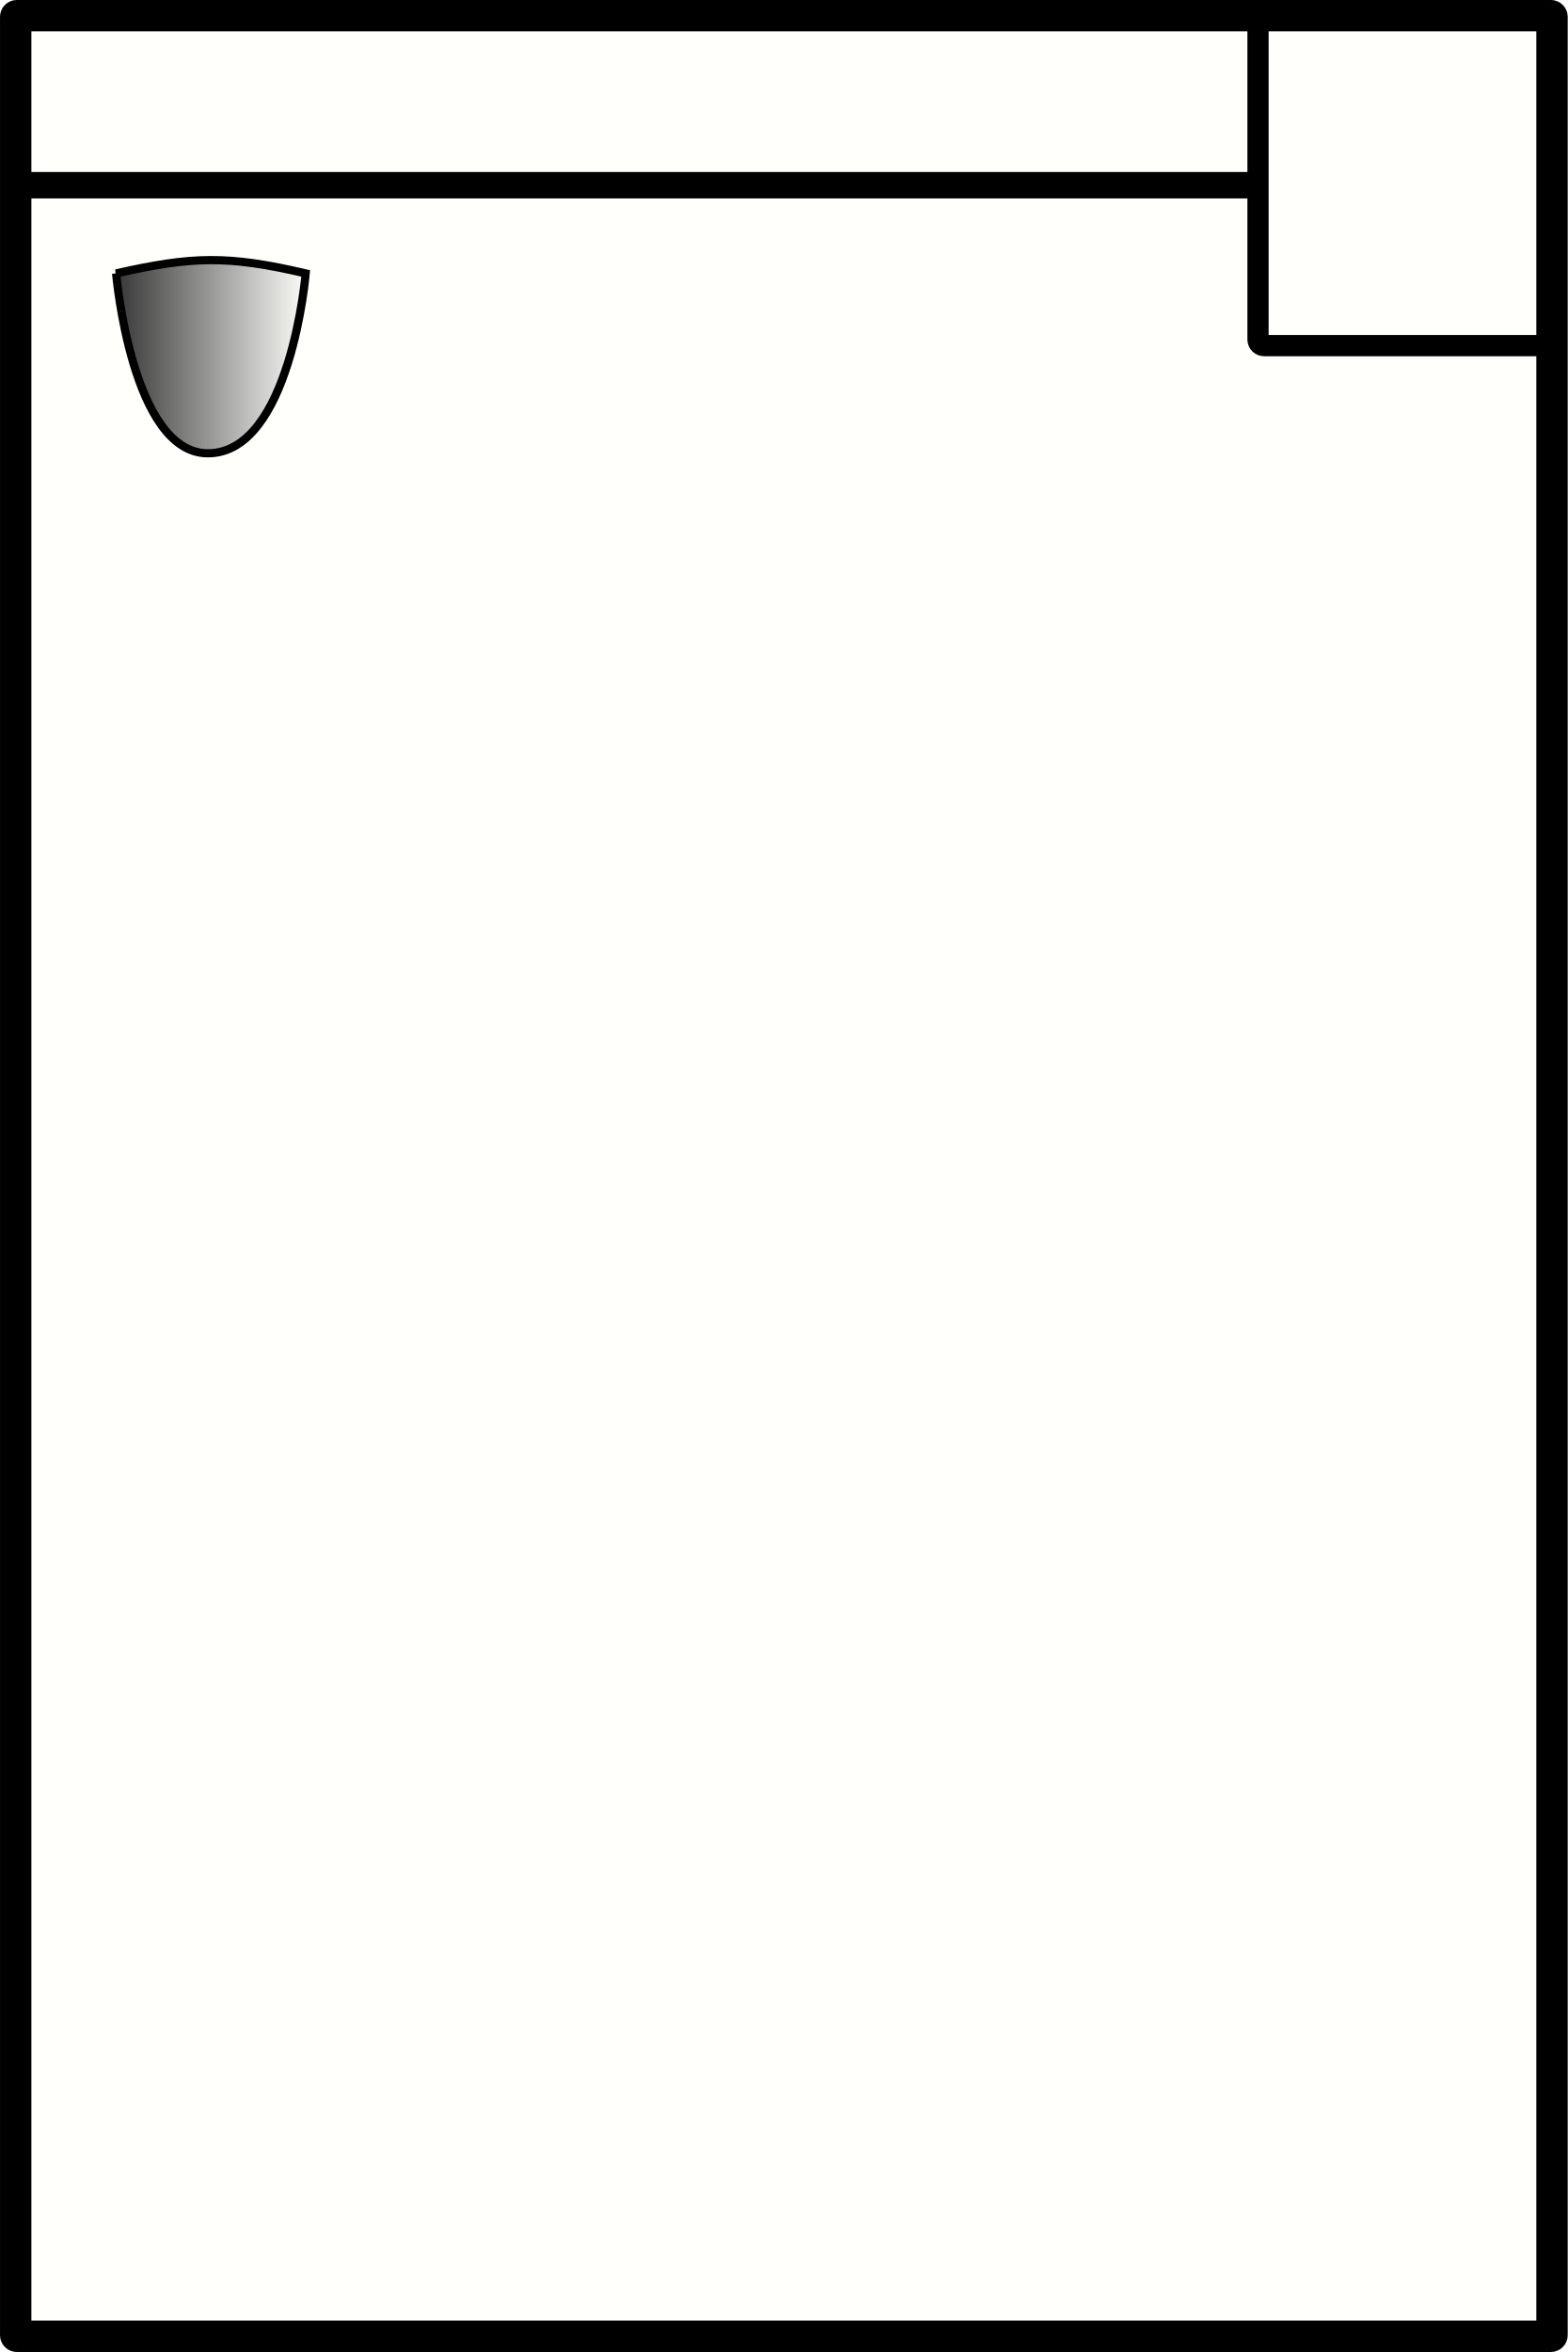
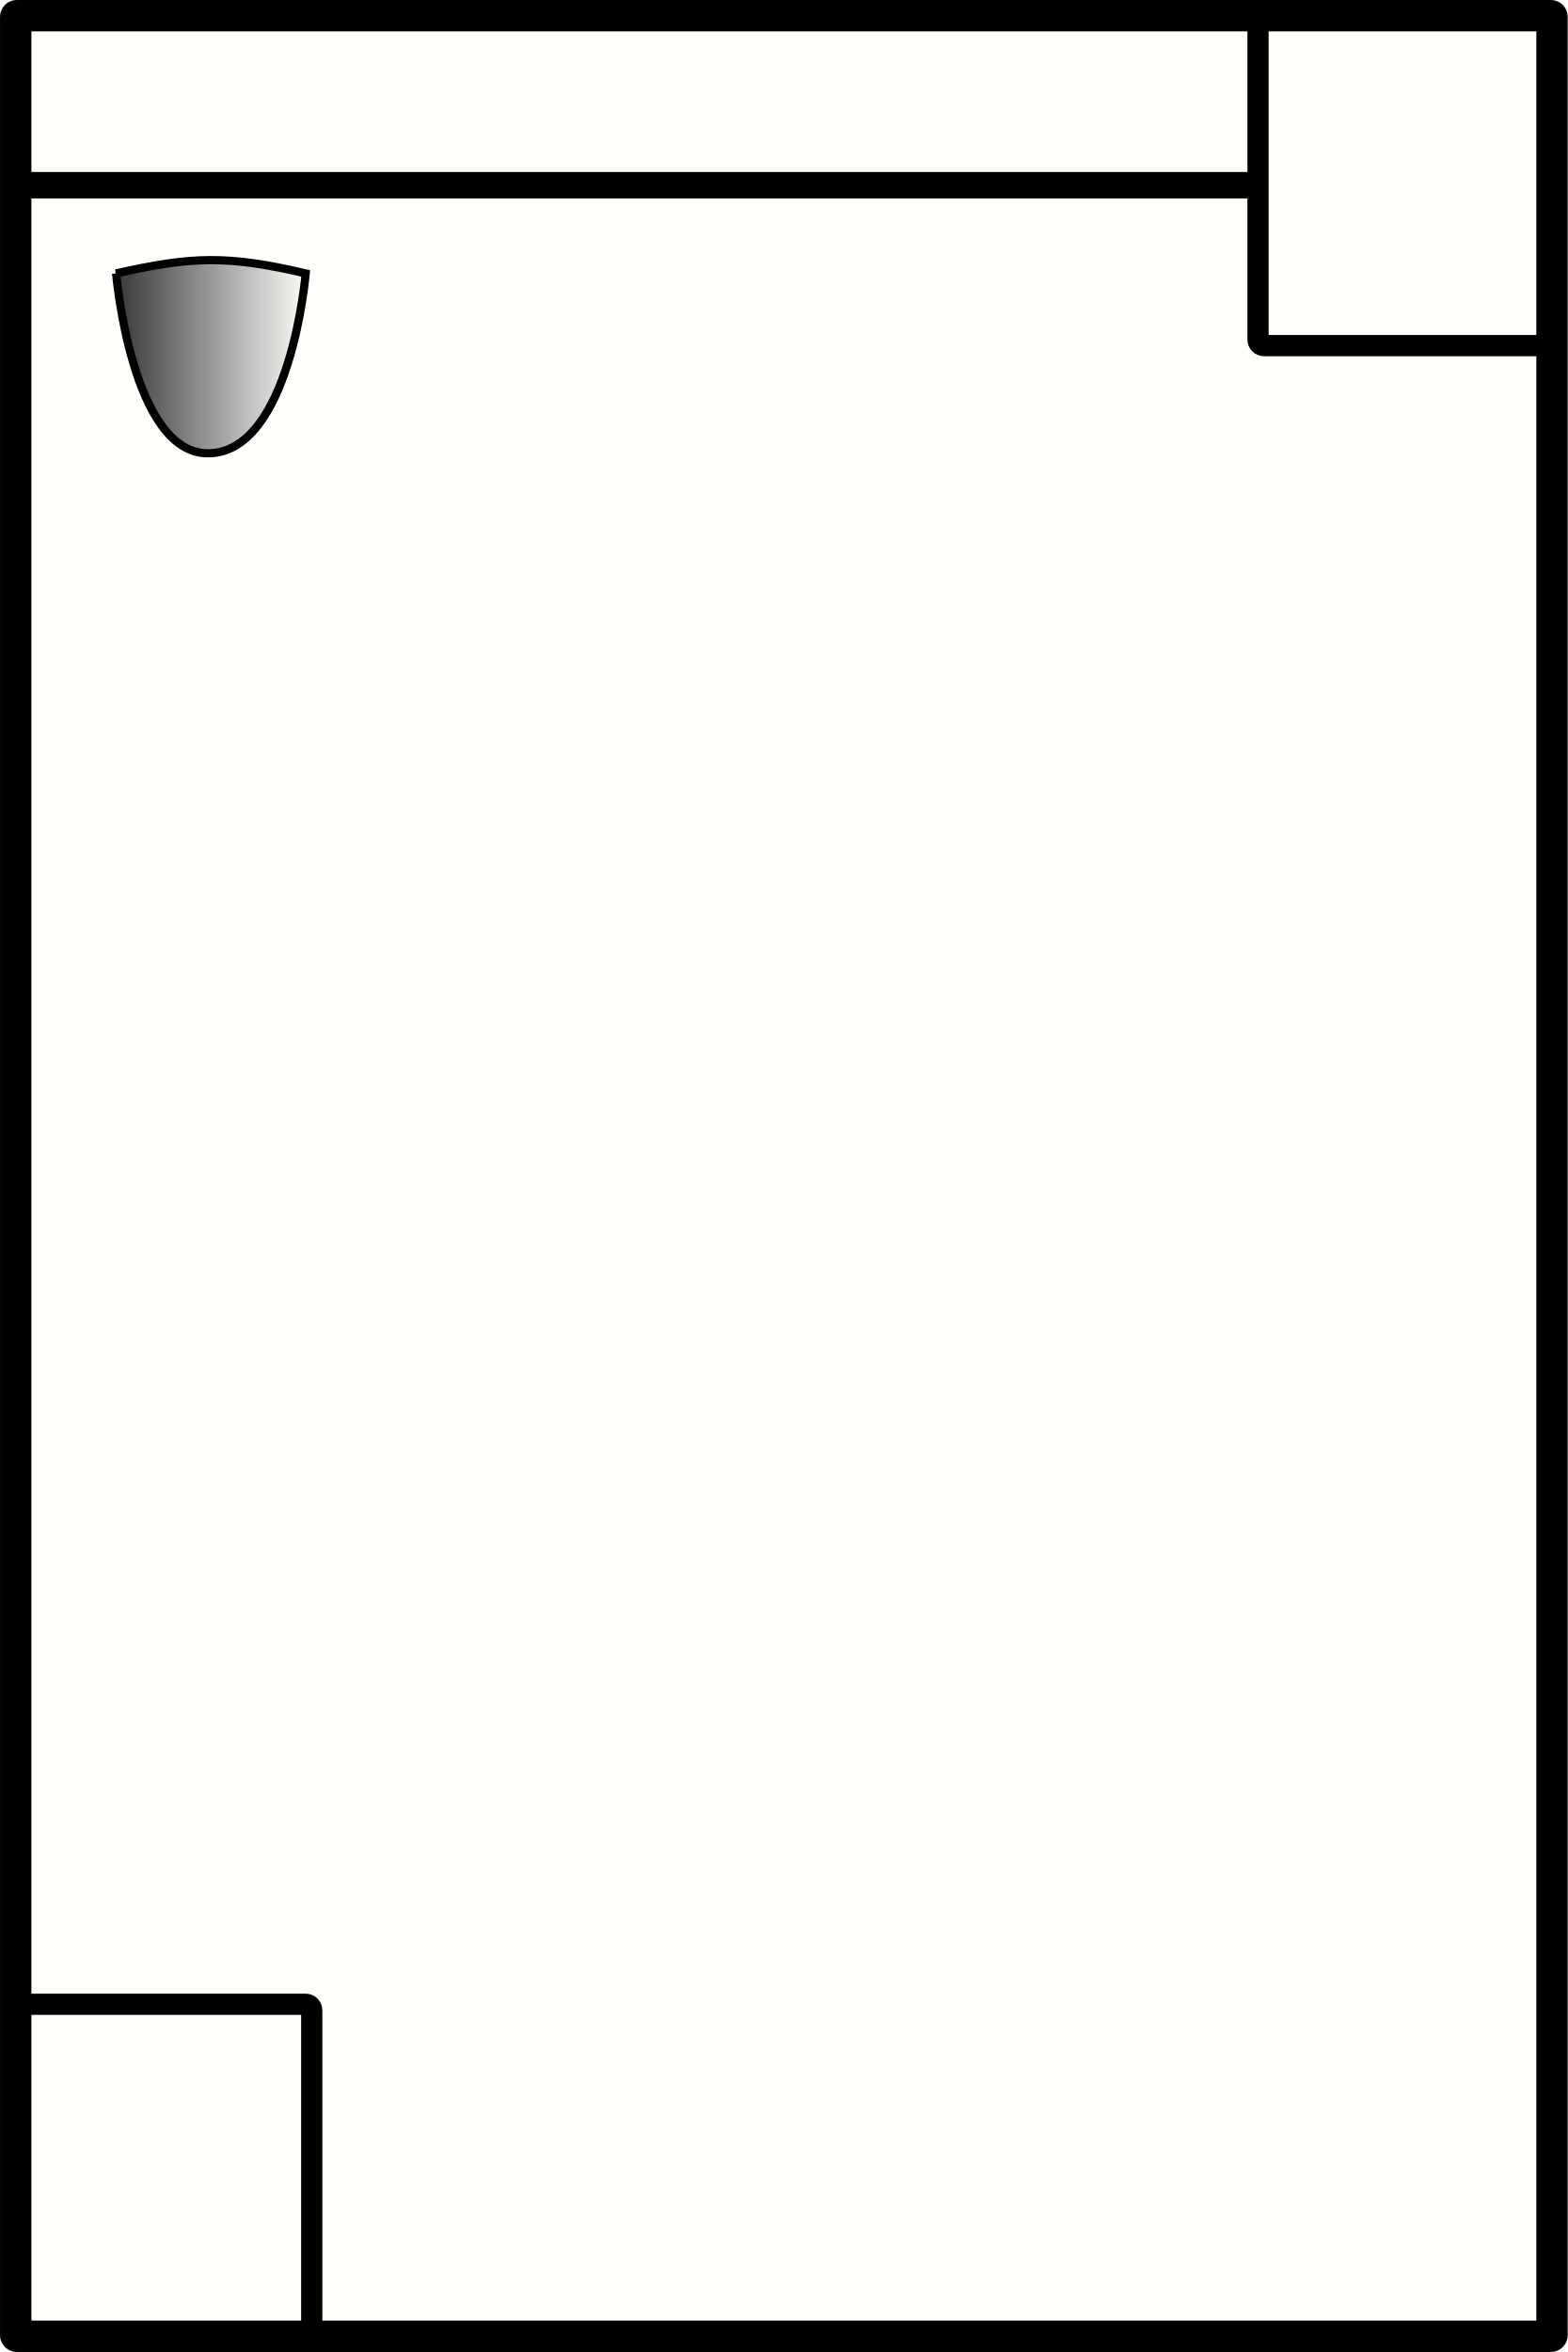
<svg xmlns="http://www.w3.org/2000/svg" xmlns:ns1="http://www.openswatchbook.org/uri/2009/osb" xmlns:xlink="http://www.w3.org/1999/xlink" width="200" height="300" viewBox="0 0 52.917 79.375" version="1.1" id="svg18">
  <defs id="defs12">
    <linearGradient id="linearGradient816" ns1:paint="solid">
      <stop style="stop-color:#333333;stop-opacity:1;" offset="0" id="stop814" />
    </linearGradient>
    <linearGradient gradientTransform="matrix(0.3492219,0,0,0.3492219,2.47296,130.4835)" xlink:href="#linearGradient1058" id="linearGradient1060" x1="3.713" y1="284.003" x2="22.891" y2="284.003" gradientUnits="userSpaceOnUse" />
    <linearGradient id="linearGradient1058">
      <stop style="stop-color:#333333;stop-opacity:1;" offset="0" id="stop1054" />
      <stop style="stop-color:#333333;stop-opacity:0;" offset="1" id="stop1056" />
    </linearGradient>
  </defs>
  <g id="layer1" transform="translate(0,-217.625)">
    <rect style="opacity:1;fill:#fffffc;fill-opacity:1;fill-rule:nonzero;stroke:#000000;stroke-width:1.059;stroke-miterlimit:4;stroke-dasharray:none;stroke-opacity:1" id="rect20" width="51.858" height="78.316" x="0.53" y="218.154" ry="0.038" />
    <path style="fill:none;stroke:#000000;stroke-width:0.892;stroke-linecap:butt;stroke-linejoin:miter;stroke-miterlimit:4;stroke-dasharray:none;stroke-opacity:1" d="M 0.24,223.875 H 42.338" id="path829" />
    <text xml:space="preserve" style="font-style:normal;font-weight:normal;font-size:2.822px;line-height:1.25;font-family:sans-serif;letter-spacing:0px;word-spacing:0px;fill:#000000;fill-opacity:1;stroke:none;stroke-width:0.265;" x="14.577" y="255.51" id="text13">
      <tspan id="tspan11" x="14.577" y="264.874" style="stroke-width:0.265;font-size:2.822px;" />
    </text>
    <flowRoot xml:space="preserve" id="flowRoot23" style="fill:black;fill-opacity:1;stroke:none;font-family:sans-serif;font-style:normal;font-weight:normal;font-size:10.667px;line-height:1.25;letter-spacing:0px;word-spacing:0px">
      <flowRegion id="flowRegion25">
        <rect id="rect27" width="5.779" height="12.714" x="47.005" y="91.946" />
      </flowRegion>
      <flowPara id="flowPara29" />
    </flowRoot>
    <rect style="opacity:1;fill:#333333;fill-opacity:0;fill-rule:nonzero;stroke:#000000;stroke-width:0.716;stroke-miterlimit:4;stroke-dasharray:none;stroke-opacity:1" id="rect1171-6" width="9.993" height="11.205" x="42.464" y="218.084" ry="0.205" />
    <path style="opacity:1;fill:url(#linearGradient1060);fill-opacity:1;fill-rule:nonzero;stroke:#000000;stroke-width:0.277;stroke-linecap:butt;stroke-linejoin:miter;stroke-miterlimit:4;stroke-dasharray:none;stroke-opacity:1" d="m 3.918,226.852 c 2.56,-0.578 3.758,-0.619 6.401,0 0,0 -0.51,6.07 -3.303,6.07 -2.569,0 -3.097,-6.07 -3.097,-6.07 z" id="path822-6" />
+     <rect style="opacity:1;fill:#333333;fill-opacity:0;fill-rule:nonzero;stroke:#000000;stroke-width:0.716;stroke-miterlimit:4;stroke-dasharray:none;stroke-opacity:1" id="rect1171-6-3" width="9.993" height="11.205" x="0.53" y="285.265" ry="0.205" />
+     <flowRoot xml:space="preserve" id="flowRoot46" style="font-style:normal;font-variant:normal;font-weight:normal;font-stretch:normal;font-size:37.333px;line-height:1.25;font-family:FreeMono;-inkscape-font-specification:'FreeMono, Normal';font-variant-ligatures:normal;font-variant-caps:normal;font-variant-numeric:normal;font-feature-settings:normal;text-align:start;letter-spacing:0px;word-spacing:0px;writing-mode:lr-tb;text-anchor:start;fill:#000000;fill-opacity:1;stroke:none" transform="matrix(-0.2645828,-5.4597271e-4,5.4597271e-4,-0.2645828,23.29541,327.4321)">
+       <flowRegion id="flowRegion48" style="font-style:normal;font-variant:normal;font-weight:normal;font-stretch:normal;font-size:37.333px;font-family:FreeMono;-inkscape-font-specification:'FreeMono, Normal';font-variant-ligatures:normal;font-variant-caps:normal;font-variant-numeric:normal;font-feature-settings:normal;text-align:start;writing-mode:lr-tb;text-anchor:start">
+         <rect id="rect50" width="57.606" height="62.896" x="56.43" y="114.251" style="font-style:normal;font-variant:normal;font-weight:normal;font-stretch:normal;font-size:37.333px;font-family:FreeMono;-inkscape-font-specification:'FreeMono, Normal';font-variant-ligatures:normal;font-variant-caps:normal;font-variant-numeric:normal;font-feature-settings:normal;text-align:start;writing-mode:lr-tb;text-anchor:start" />
+       </flowRegion>
+       <flowPara id="flowPara52" style="font-style:normal;font-variant:normal;font-weight:normal;font-stretch:normal;font-size:37.333px;font-family:FreeMono;-inkscape-font-specification:'FreeMono, Normal';font-variant-ligatures:normal;font-variant-caps:normal;font-variant-numeric:normal;font-feature-settings:normal;text-align:start;writing-mode:lr-tb;text-anchor:start">1</flowPara>
+     </flowRoot>
  </g>
</svg>
